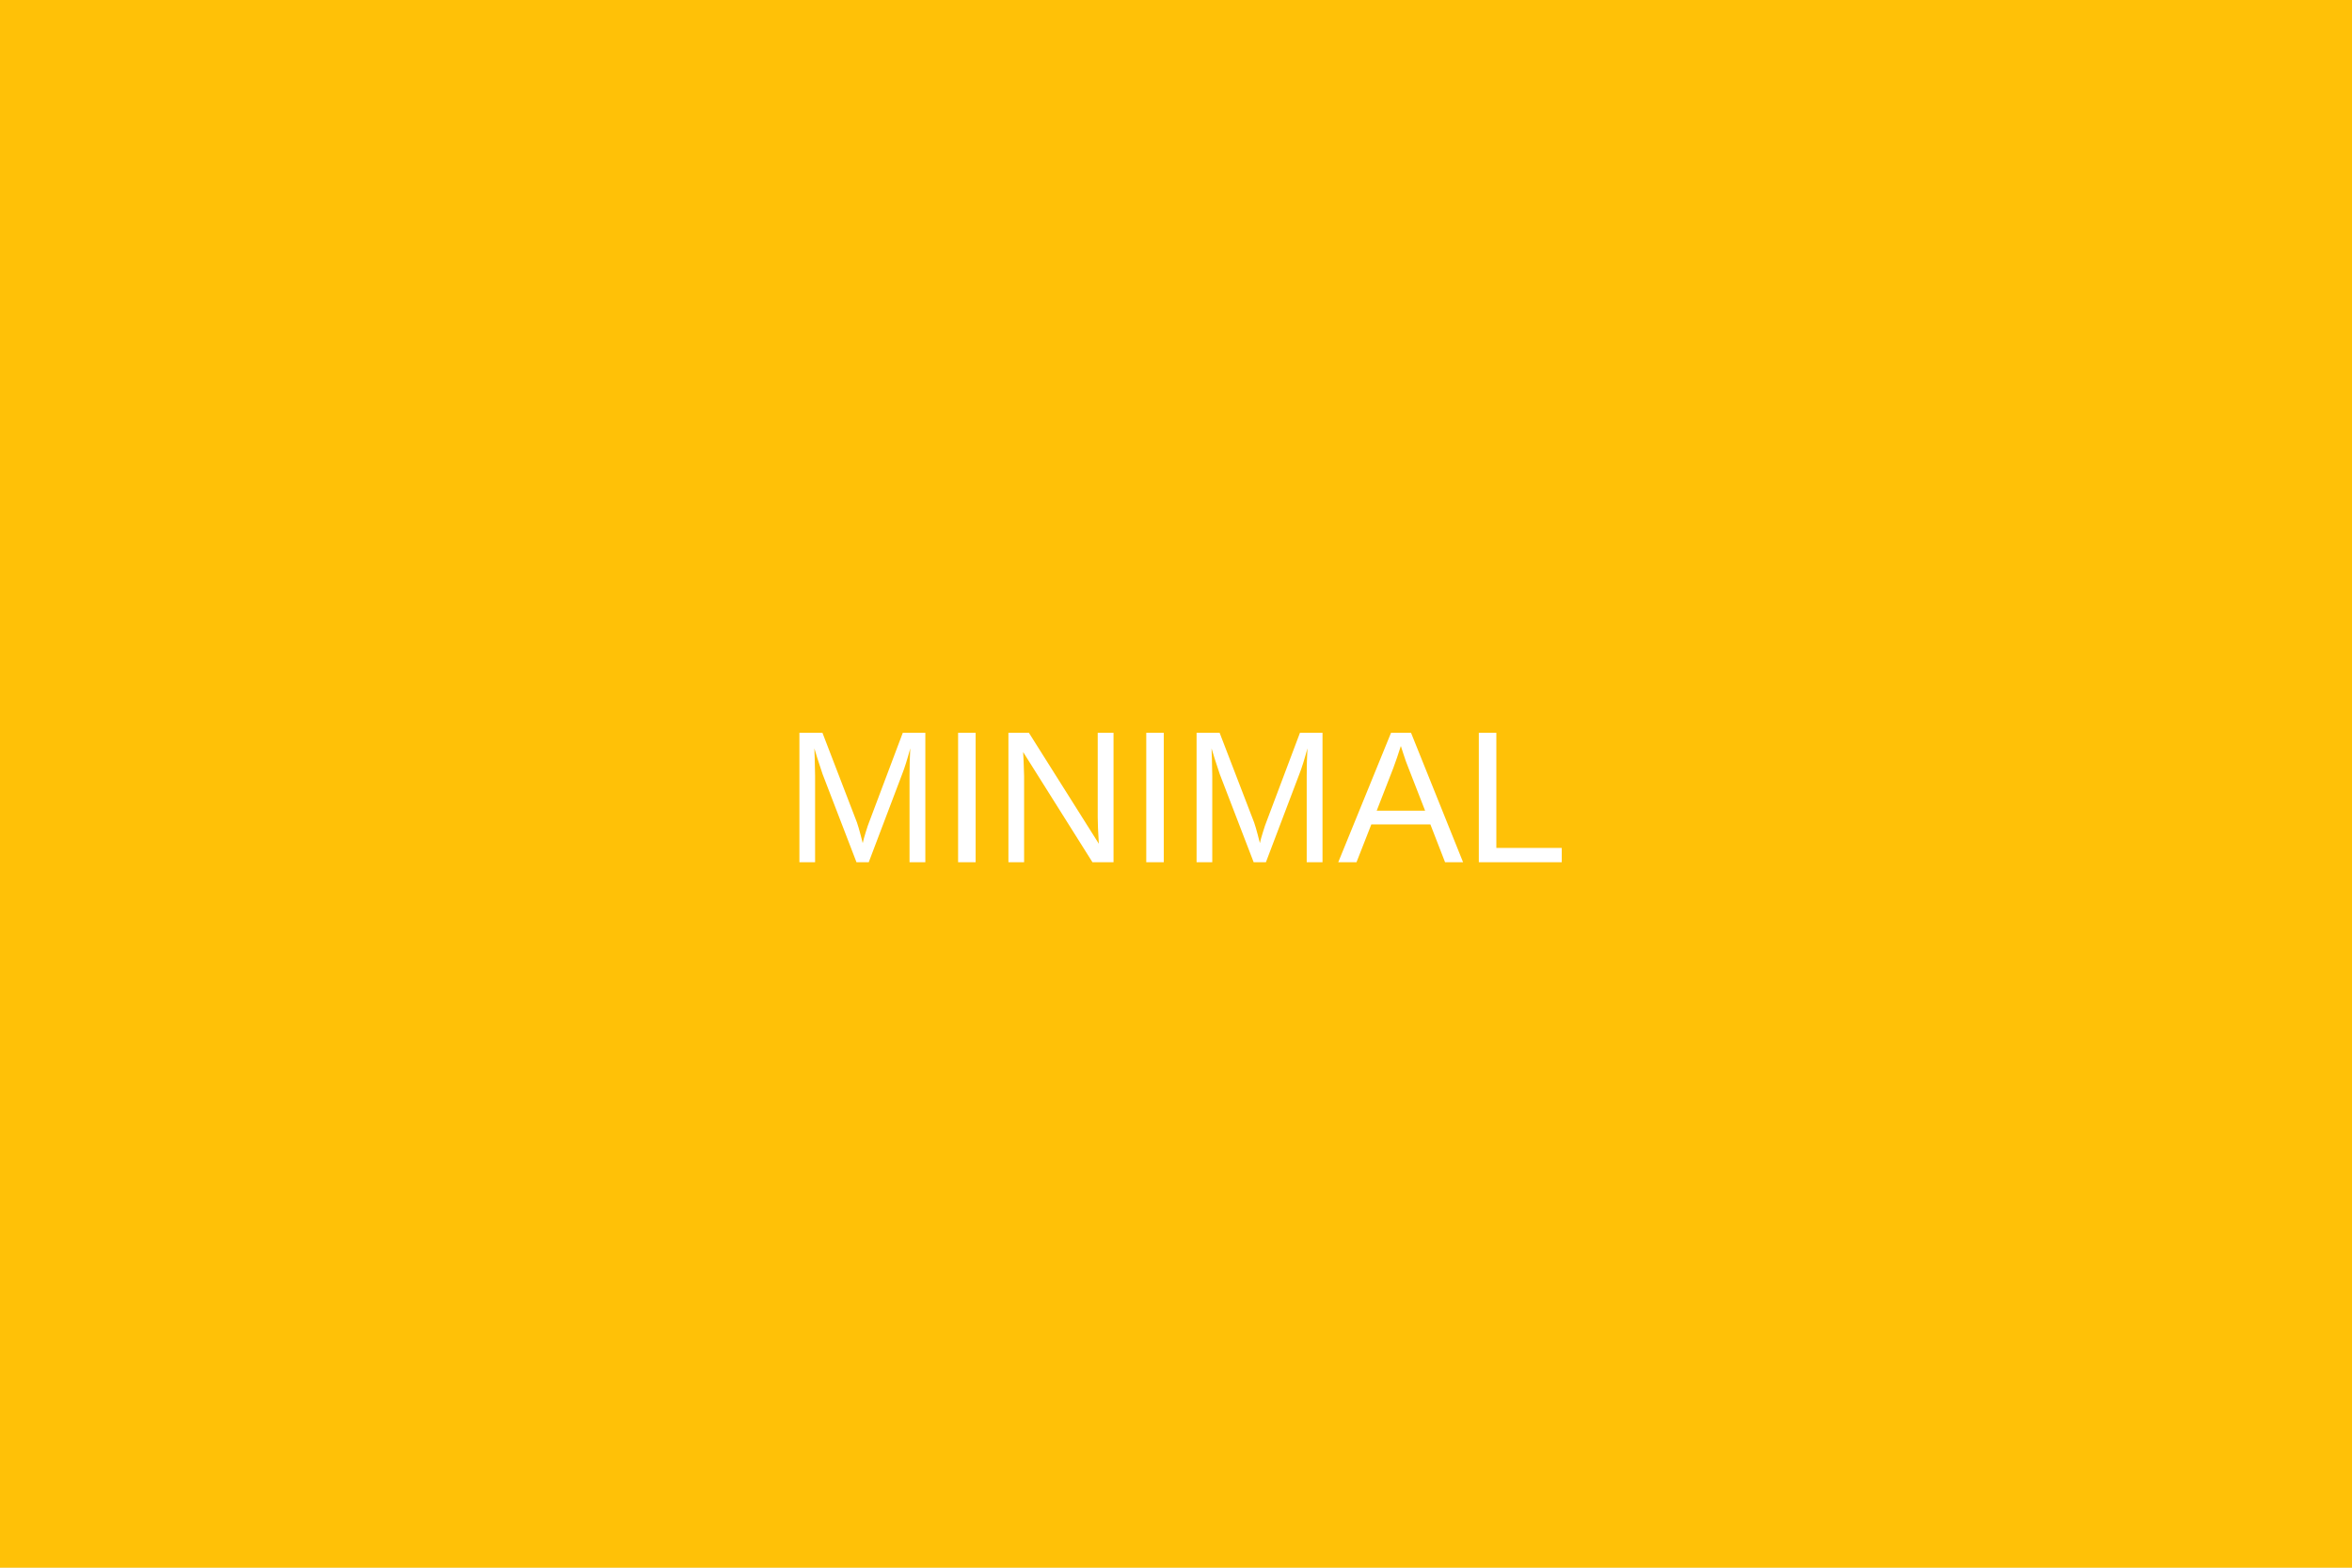
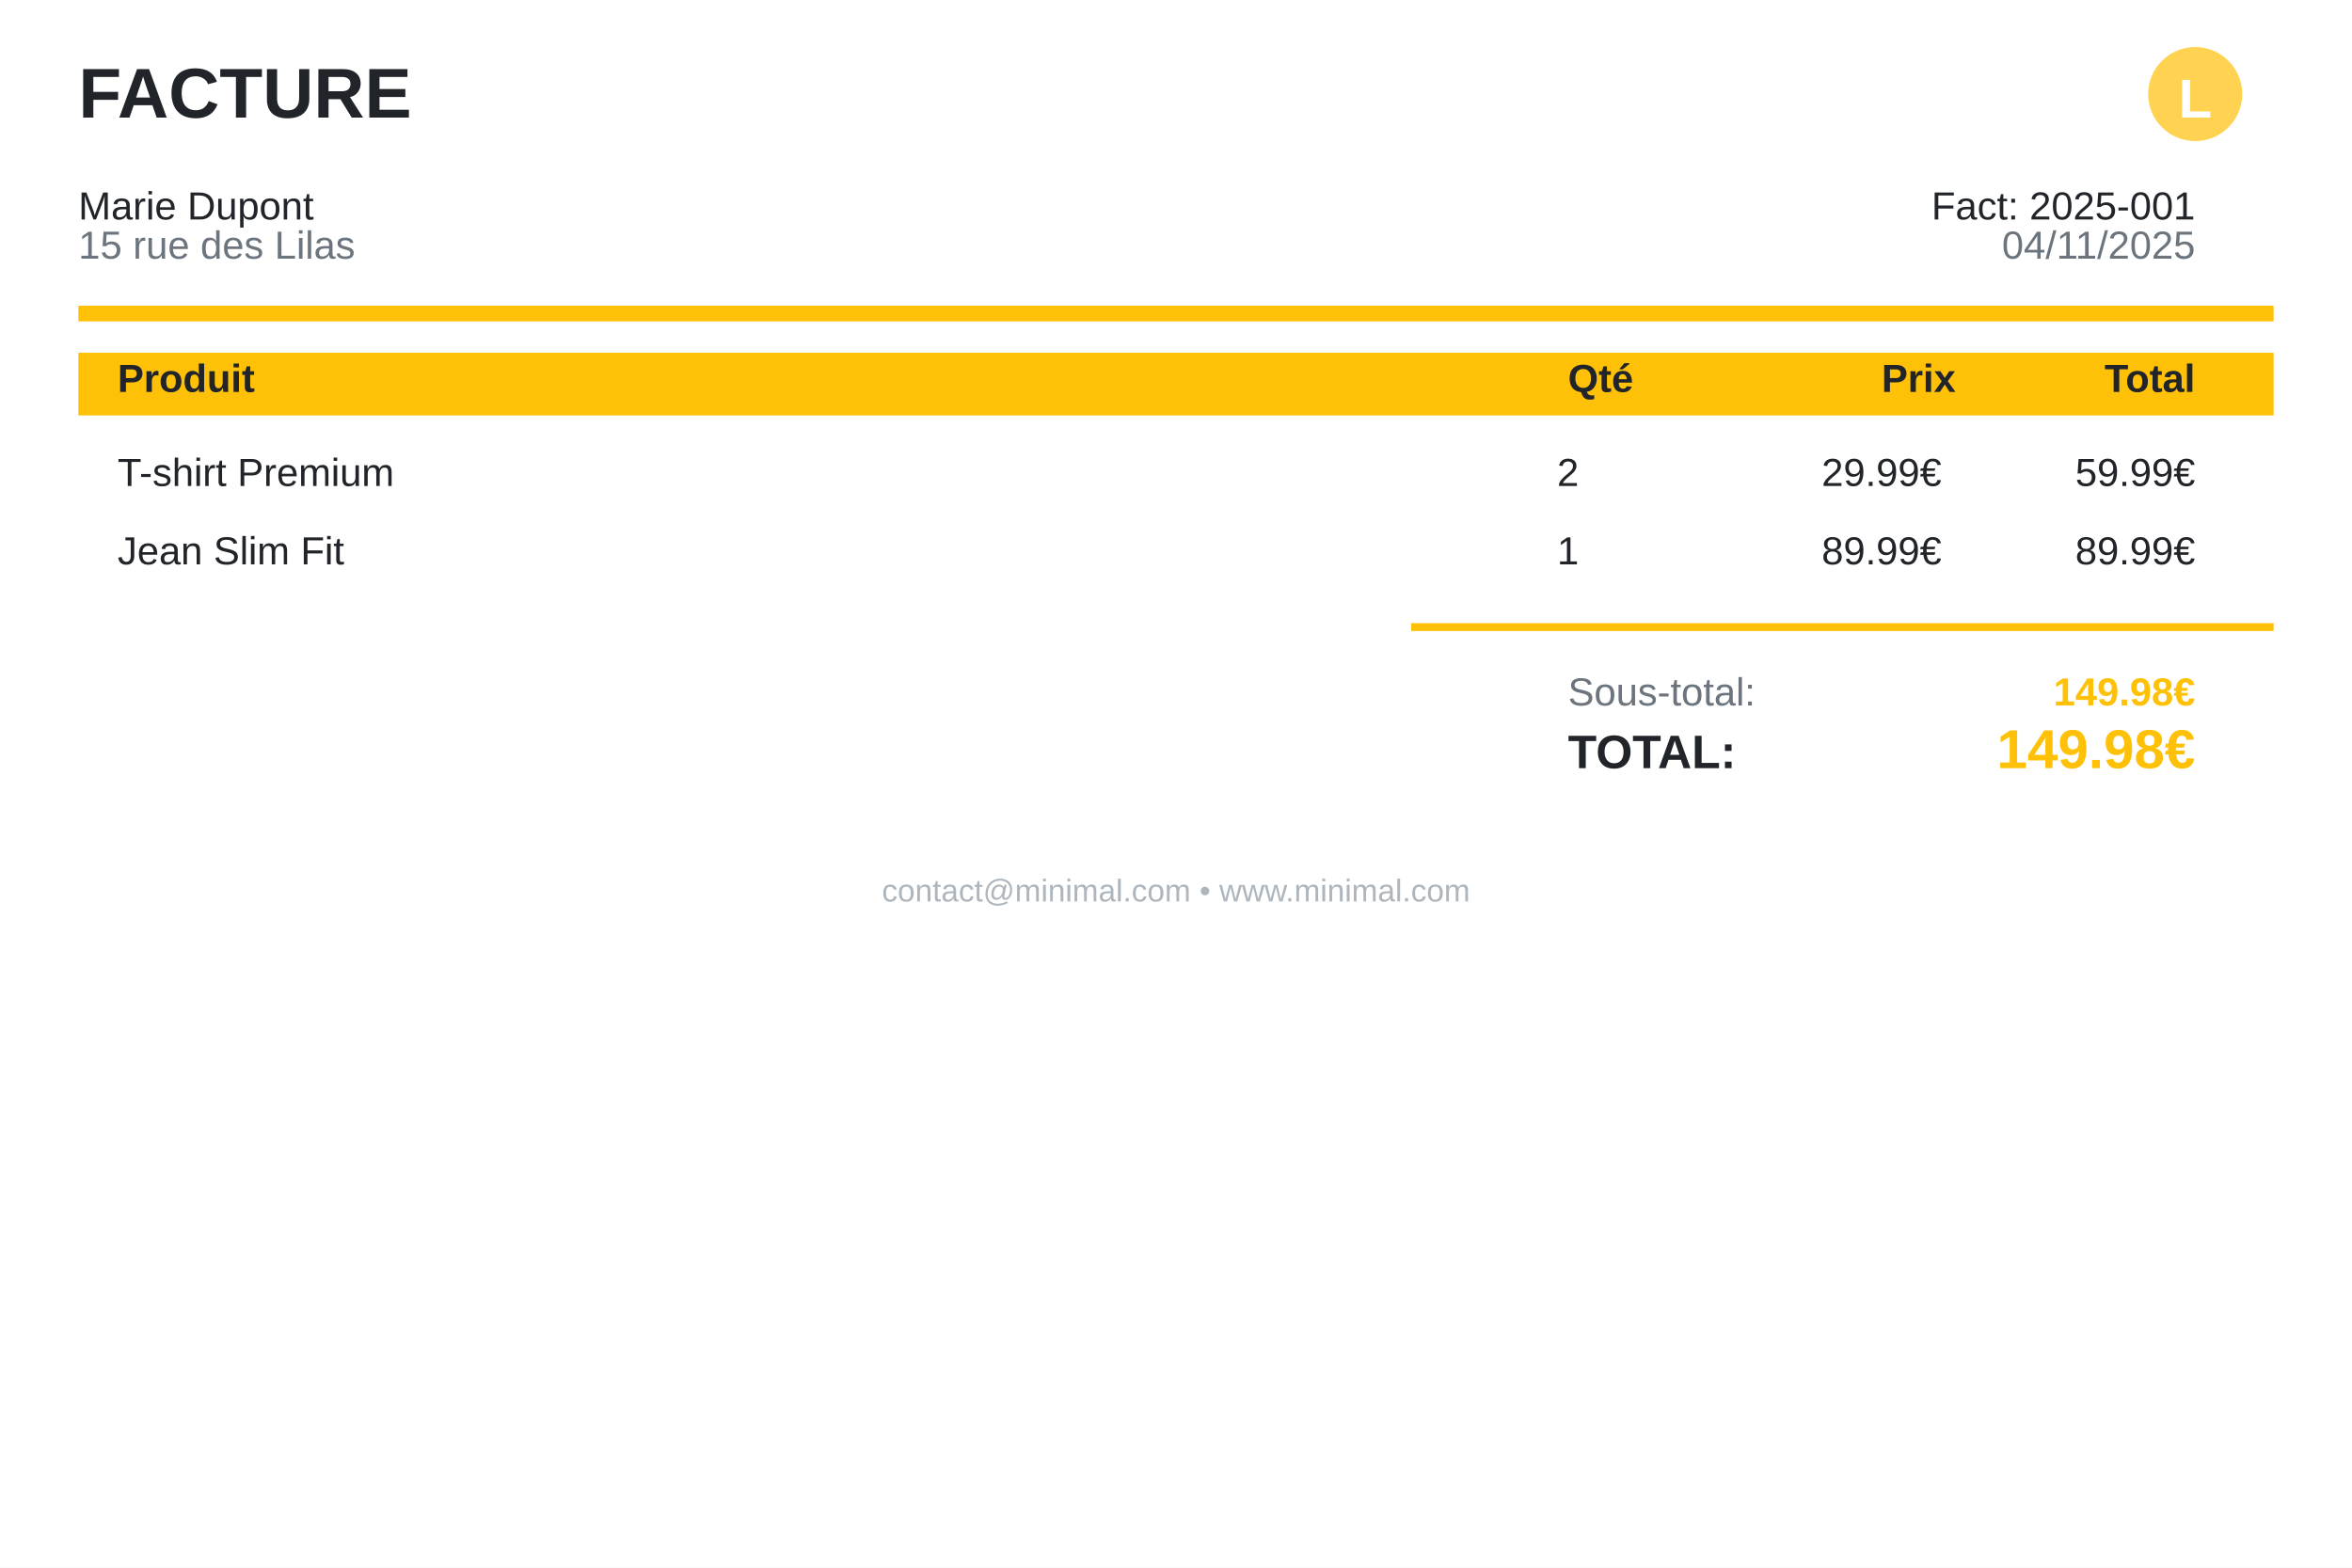
<svg xmlns="http://www.w3.org/2000/svg" width="300" height="200" viewBox="0 0 300 200">
-   <rect width="300" height="200" fill="#ffc107" />
-   <text x="150" y="110" font-family="Arial" font-size="24" fill="white" text-anchor="middle">MINIMAL</text>
+   <rect width="300" height="200" fill="#ffffff" />
+   <circle cx="280" cy="12" r="6" fill="#ffc107" opacity="0.7" />
+   <text x="280" y="15" font-family="Arial, sans-serif" font-size="7" font-weight="bold" fill="white" text-anchor="middle">L</text>
+   <text x="10" y="15" font-family="Arial, sans-serif" font-size="9" font-weight="bold" fill="#212529">FACTURE</text>
+   <text x="10" y="28" font-family="Arial, sans-serif" font-size="5" fill="#212529">Marie Dupont</text>
+   <text x="10" y="33" font-family="Arial, sans-serif" font-size="5" fill="#6c757d">15 rue des Lilas</text>
+   <text x="280" y="28" font-family="Arial, sans-serif" font-size="5" fill="#212529" text-anchor="end">Fact: 2025-001</text>
+   <text x="280" y="33" font-family="Arial, sans-serif" font-size="5" fill="#6c757d" text-anchor="end">04/11/2025</text>
+   <line x1="10" y1="40" x2="290" y2="40" stroke="#ffc107" stroke-width="2" />
+   <rect x="10" y="45" width="280" height="8" fill="#ffc107" />
+   <text x="15" y="50" font-family="Arial, sans-serif" font-size="5" font-weight="bold" fill="#212529">Produit</text>
+   <text x="200" y="50" font-family="Arial, sans-serif" font-size="5" font-weight="bold" fill="#212529">Qté</text>
+   <text x="240" y="50" font-family="Arial, sans-serif" font-size="5" font-weight="bold" fill="#212529">Prix</text>
+   <text x="280" y="50" font-family="Arial, sans-serif" font-size="5" font-weight="bold" fill="#212529" text-anchor="end">Total</text>
+   <text x="15" y="62" font-family="Arial, sans-serif" font-size="5" fill="#212529">T-shirt Premium</text>
+   <text x="200" y="62" font-family="Arial, sans-serif" font-size="5" fill="#212529" text-anchor="middle">2</text>
+   <text x="240" y="62" font-family="Arial, sans-serif" font-size="5" fill="#212529" text-anchor="middle">29.99€</text>
+   <text x="280" y="62" font-family="Arial, sans-serif" font-size="5" fill="#212529" text-anchor="end">59.99€</text>
+   <text x="15" y="72" font-family="Arial, sans-serif" font-size="5" fill="#212529">Jean Slim Fit</text>
+   <text x="200" y="72" font-family="Arial, sans-serif" font-size="5" fill="#212529" text-anchor="middle">1</text>
+   <text x="240" y="72" font-family="Arial, sans-serif" font-size="5" fill="#212529" text-anchor="middle">89.99€</text>
+   <text x="280" y="72" font-family="Arial, sans-serif" font-size="5" fill="#212529" text-anchor="end">89.99€</text>
+   <line x1="180" y1="80" x2="290" y2="80" stroke="#ffc107" stroke-width="1" />
+   <text x="200" y="90" font-family="Arial, sans-serif" font-size="5" fill="#6c757d">Sous-total:</text>
+   <text x="280" y="90" font-family="Arial, sans-serif" font-size="5" fill="#ffc107" font-weight="bold" text-anchor="end">149.98€</text>
+   <text x="200" y="98" font-family="Arial, sans-serif" font-size="6" font-weight="bold" fill="#212529">TOTAL:</text>
+   <text x="280" y="98" font-family="Arial, sans-serif" font-size="7" font-weight="bold" fill="#ffc107" text-anchor="end">149.98€</text>
+   <text x="150" y="115" font-family="Arial, sans-serif" font-size="4" fill="#adb5bd" text-anchor="middle">contact@minimal.com • www.minimal.com</text>
</svg>
